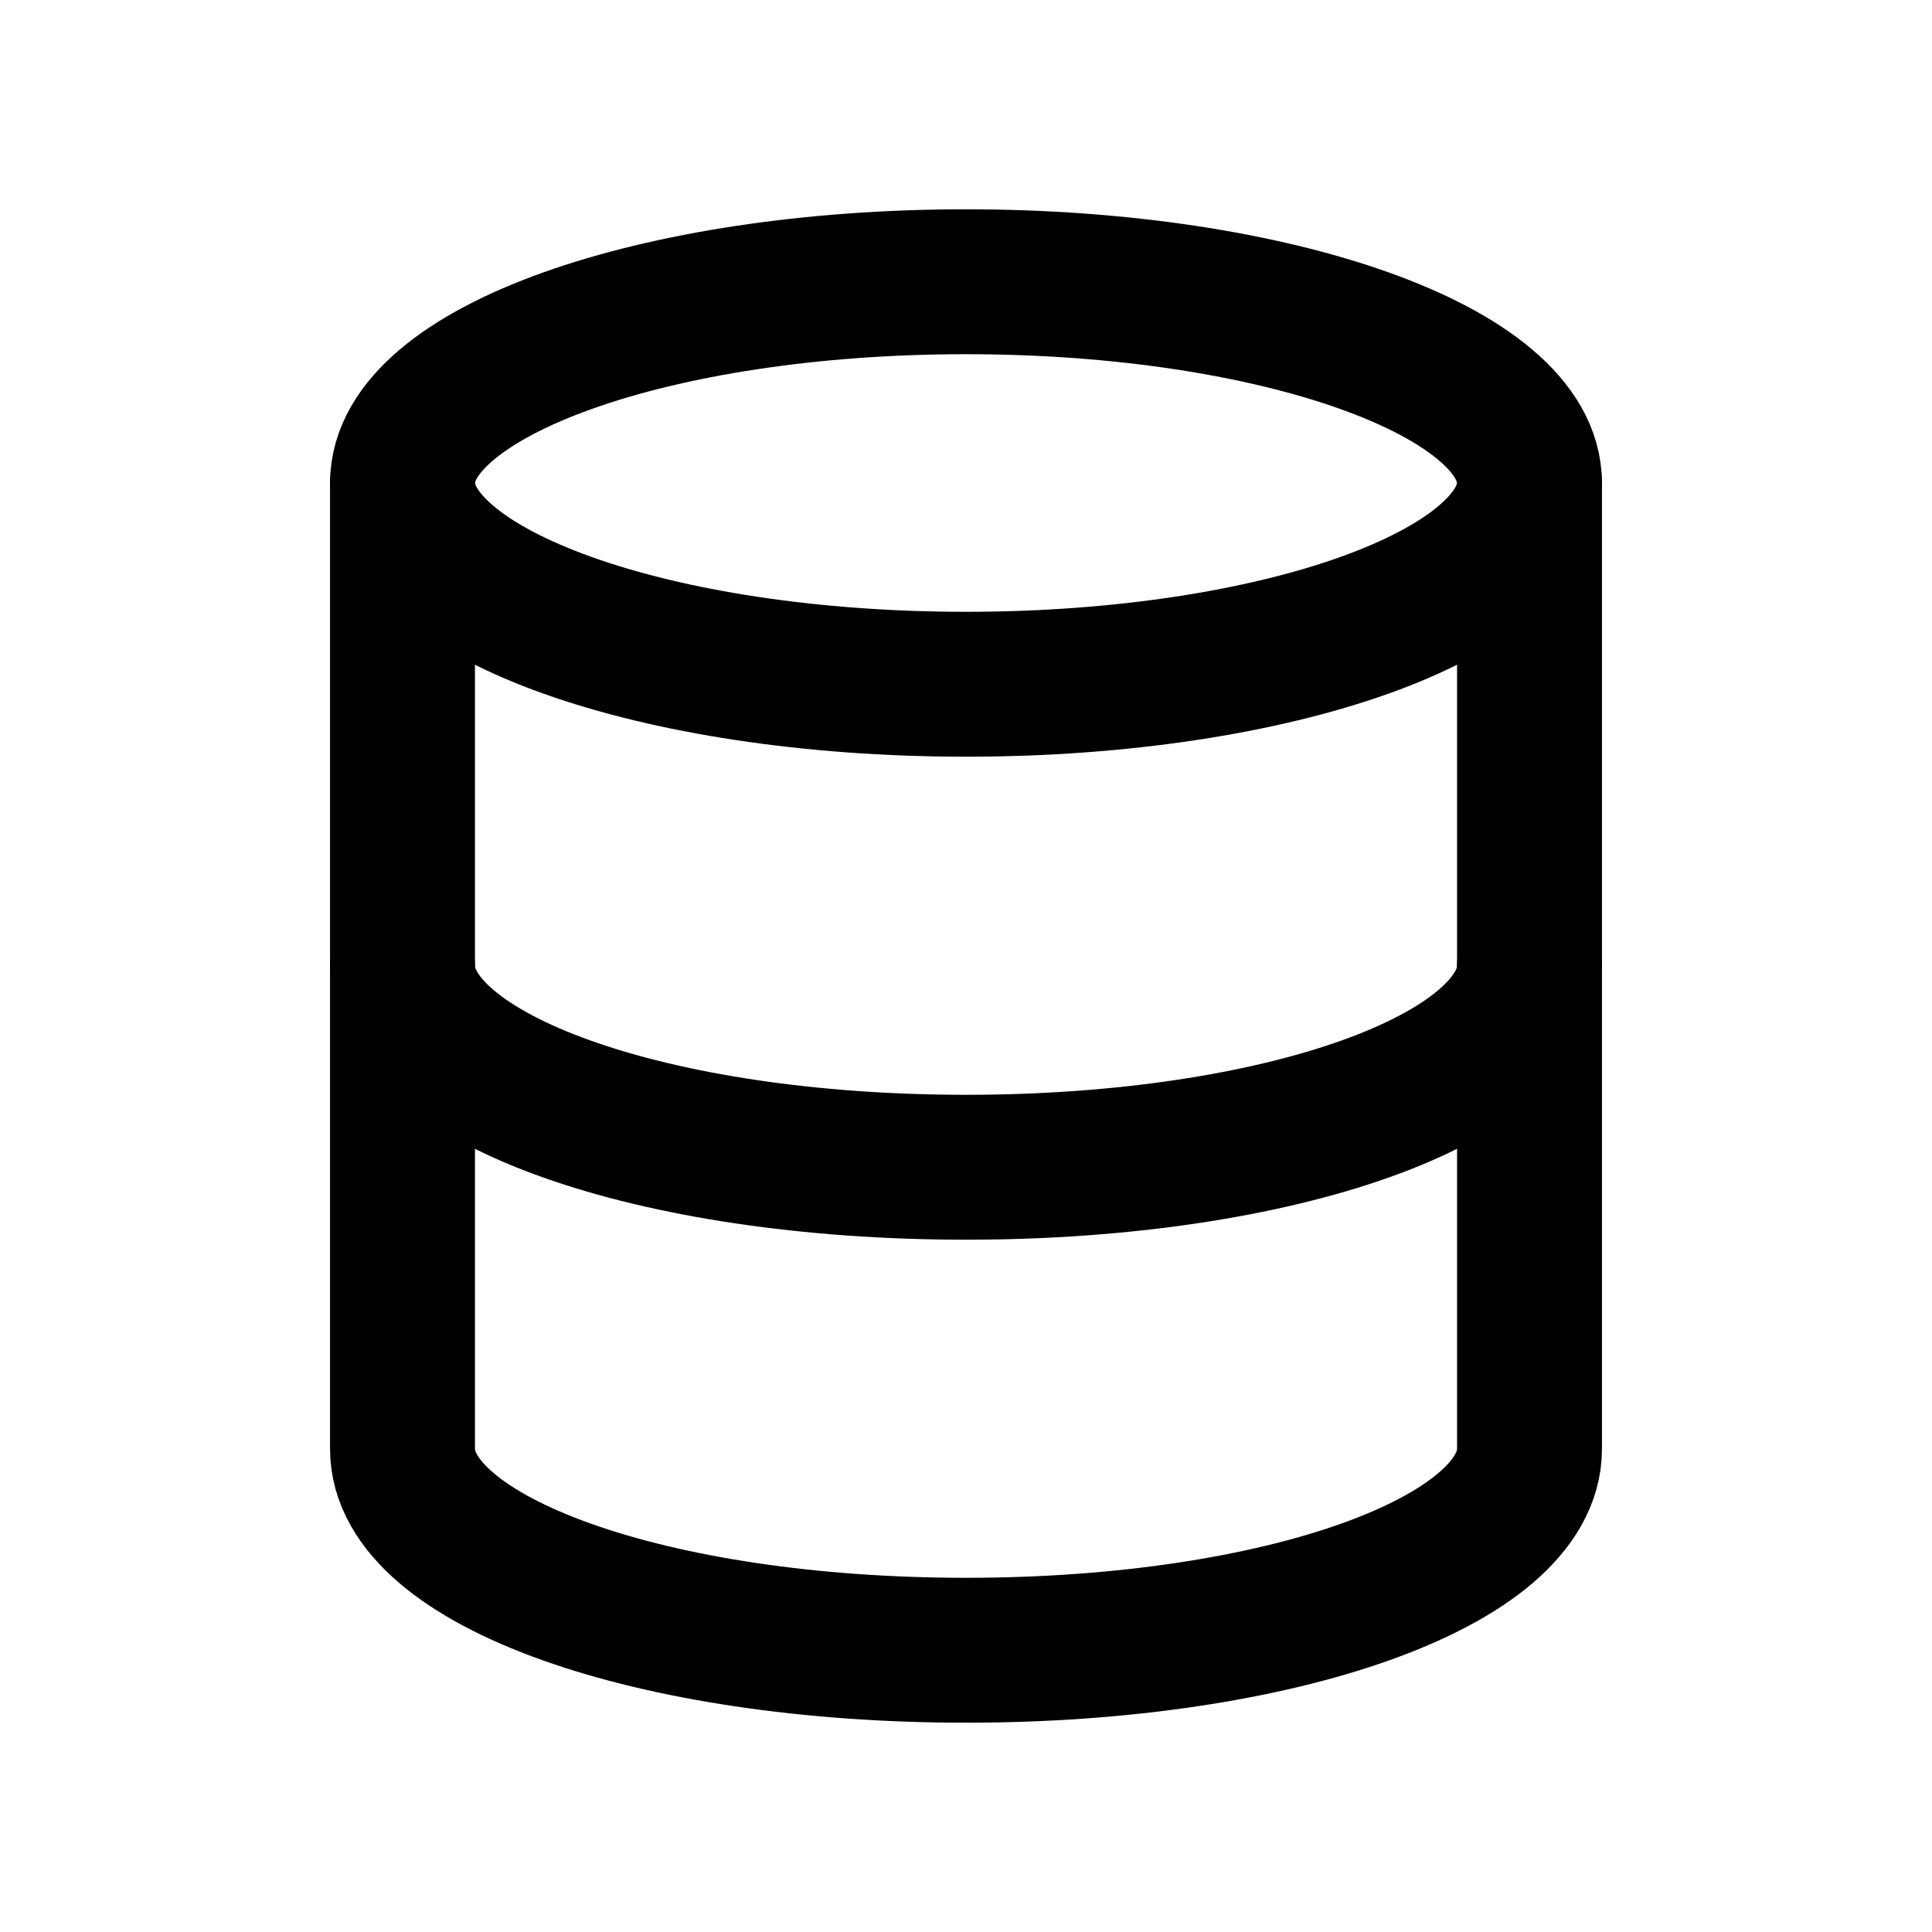
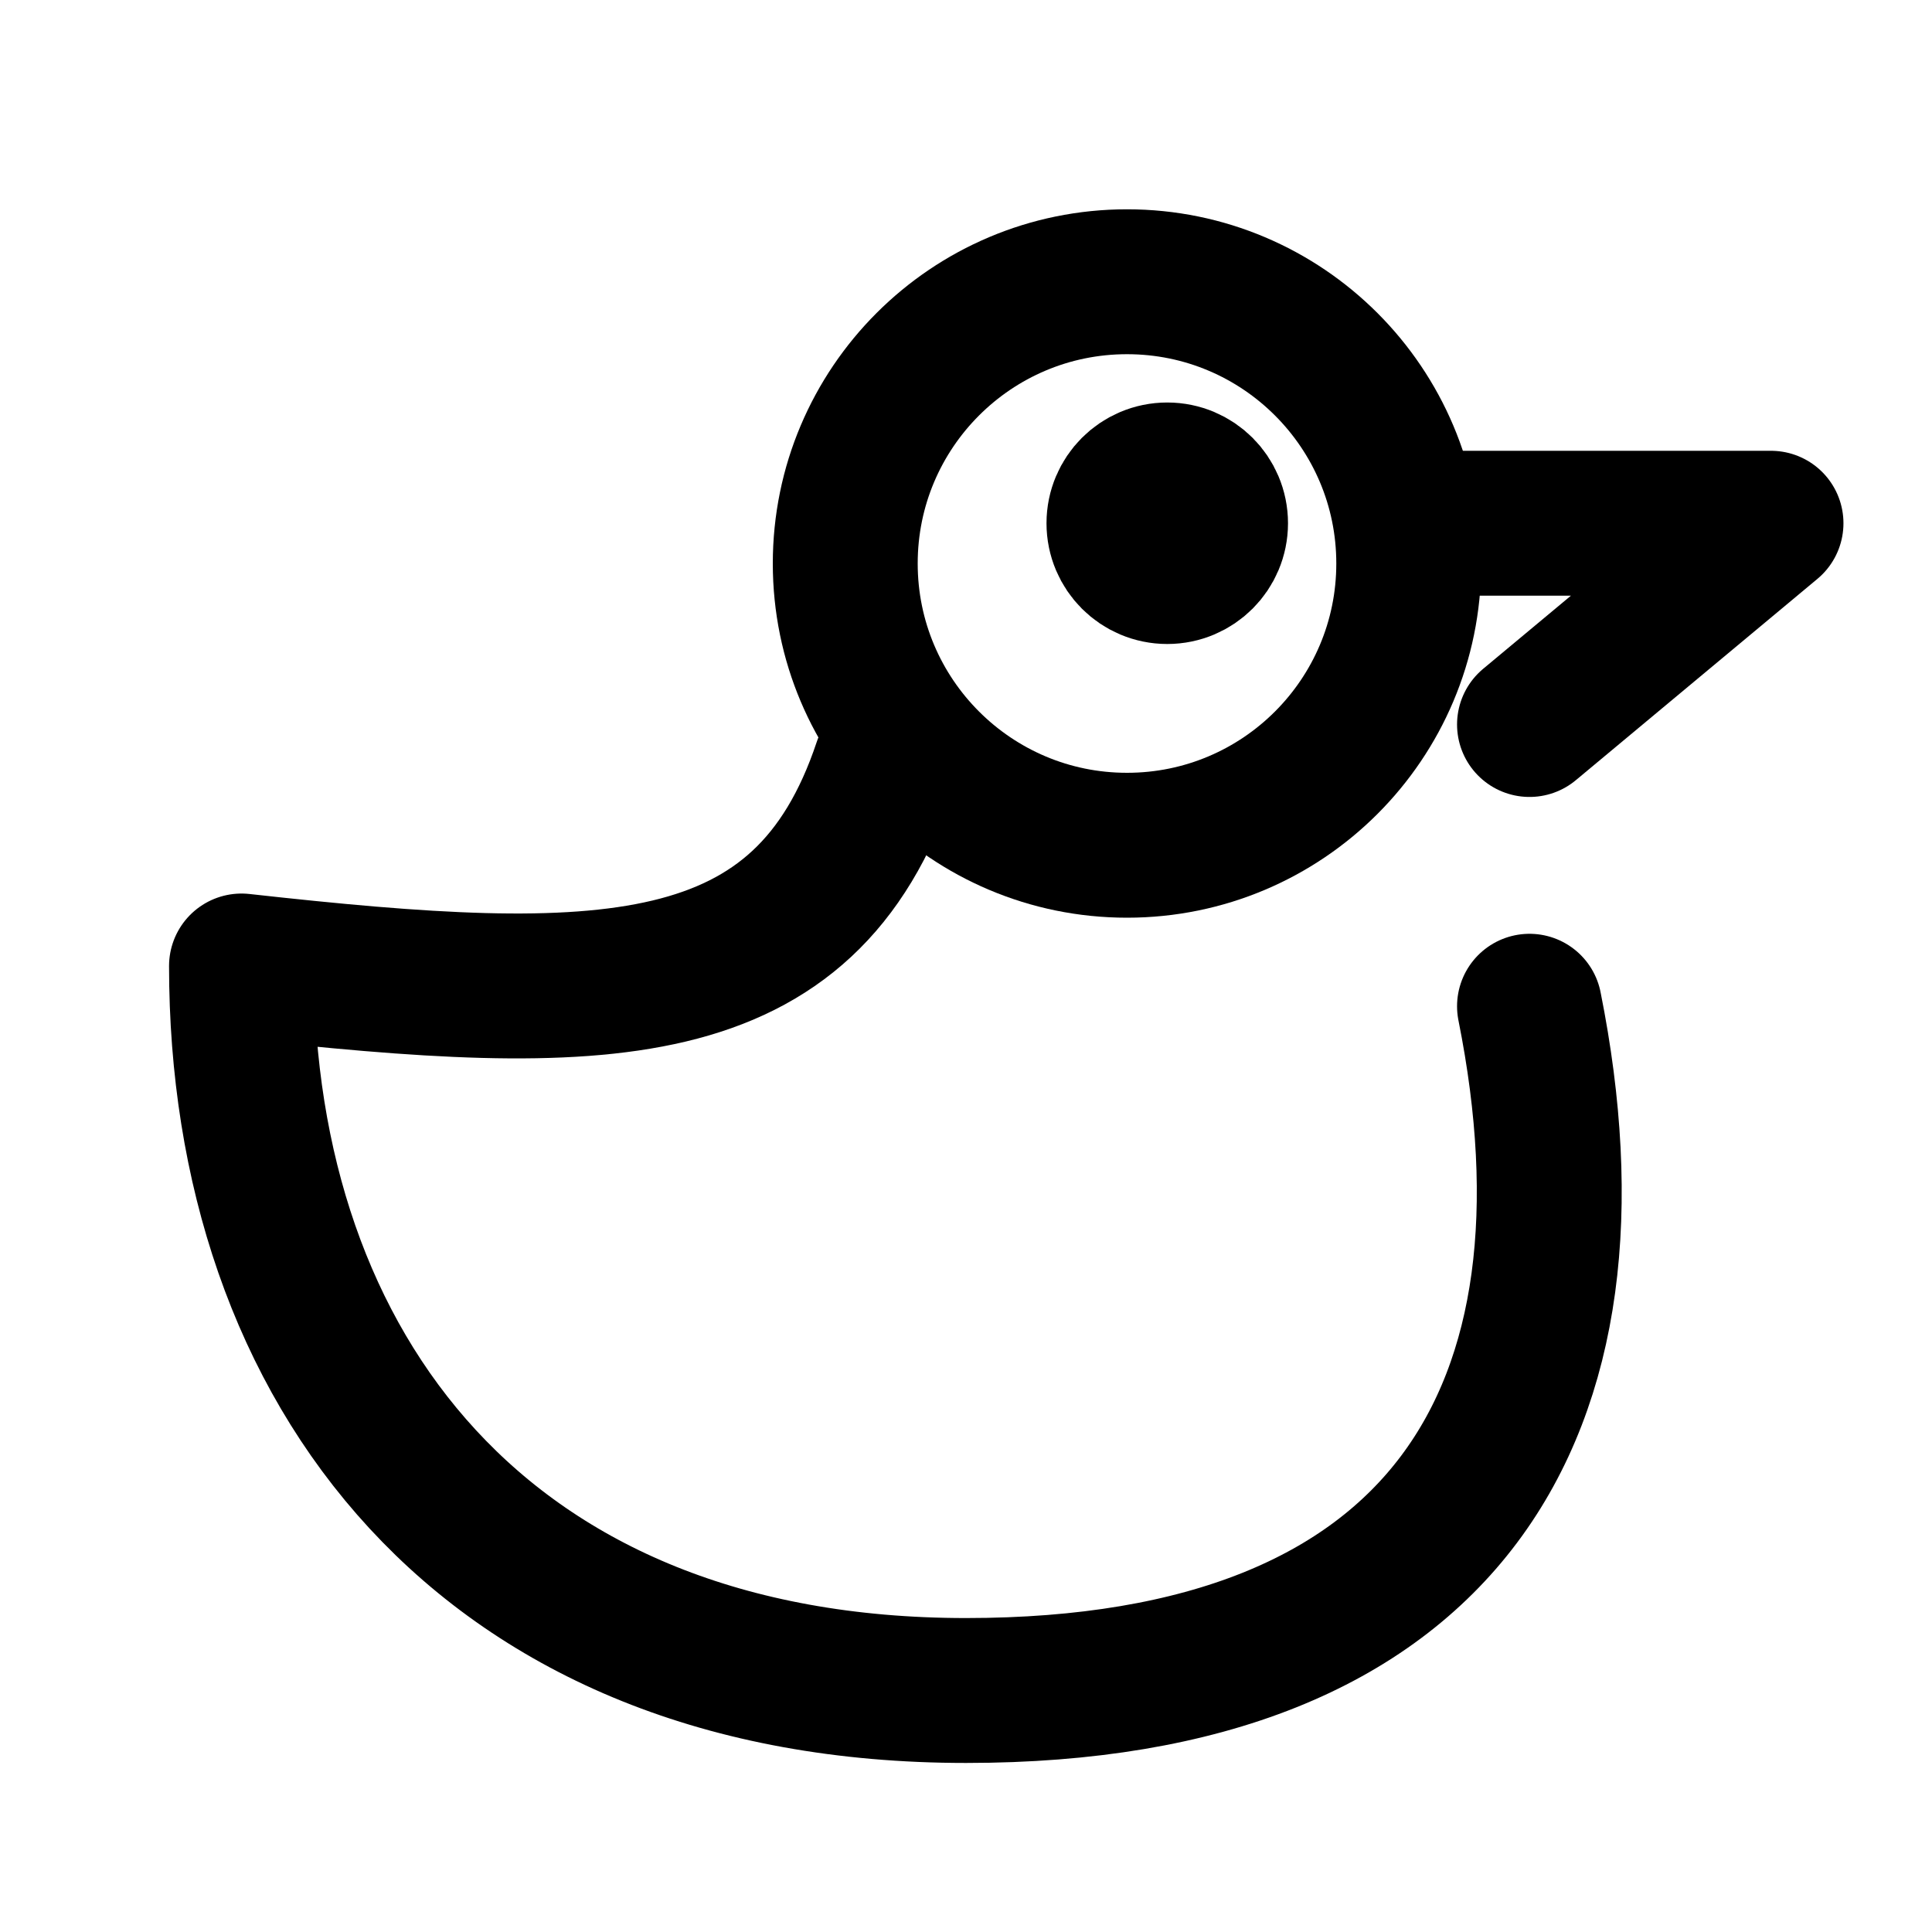
<svg xmlns="http://www.w3.org/2000/svg" width="24" height="24" viewBox="0 0 24 24" fill="none" stroke="currentColor" stroke-width="1.8" stroke-linecap="round" stroke-linejoin="round">
-   <ellipse cx="12" cy="6" rx="7" ry="2.5" />
-   <path d="M5 6v6c0 1.4 3.1 2.5 7 2.5s7-1.1 7-2.5V6" />
-   <path d="M5 12v6c0 1.4 3.1 2.5 7 2.5s7-1.1 7-2.5v-6" />
+   <circle cx="14" cy="7" r="3.5" />
+   <path d="M17.5 6.5H22l-3 2.5" />
+   <path d="M11 9.5c-1 3-3.500 3-8 2.500 0 5 3 9 9 9s8-3.500 7-8.500" />
+   <circle cx="14.500" cy="6.500" r=".6" fill="currentColor" />
</svg>
